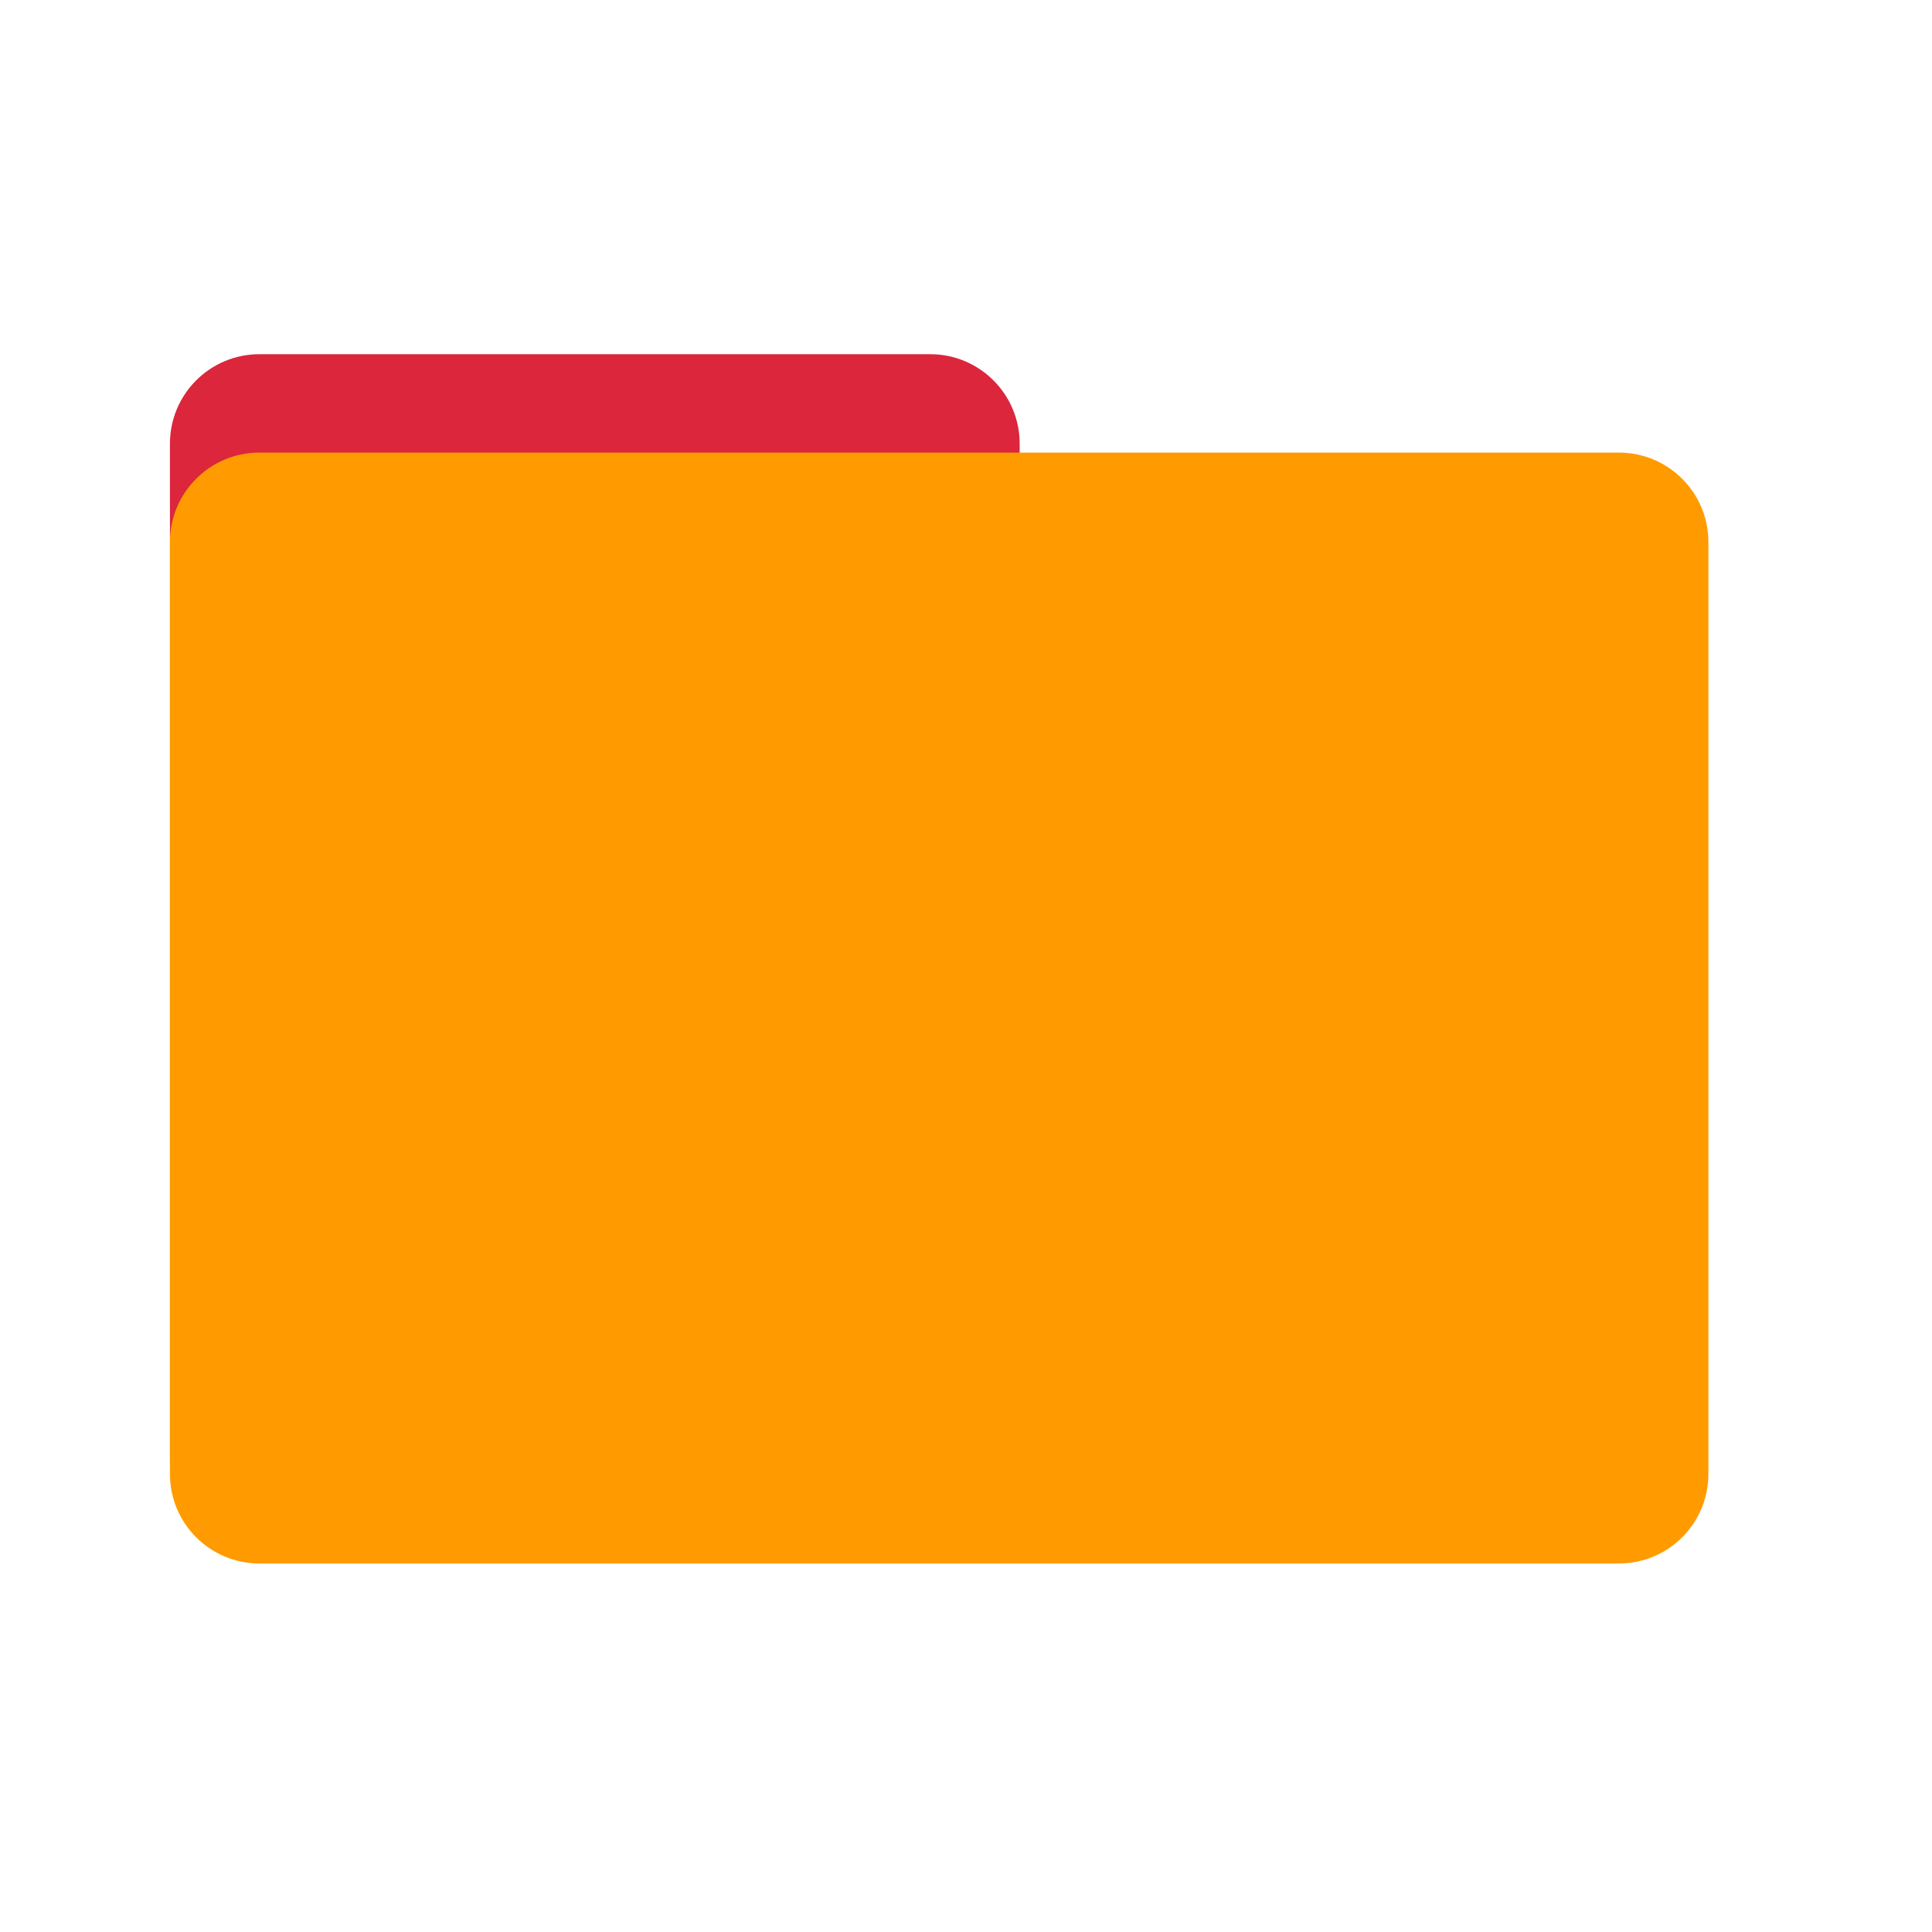
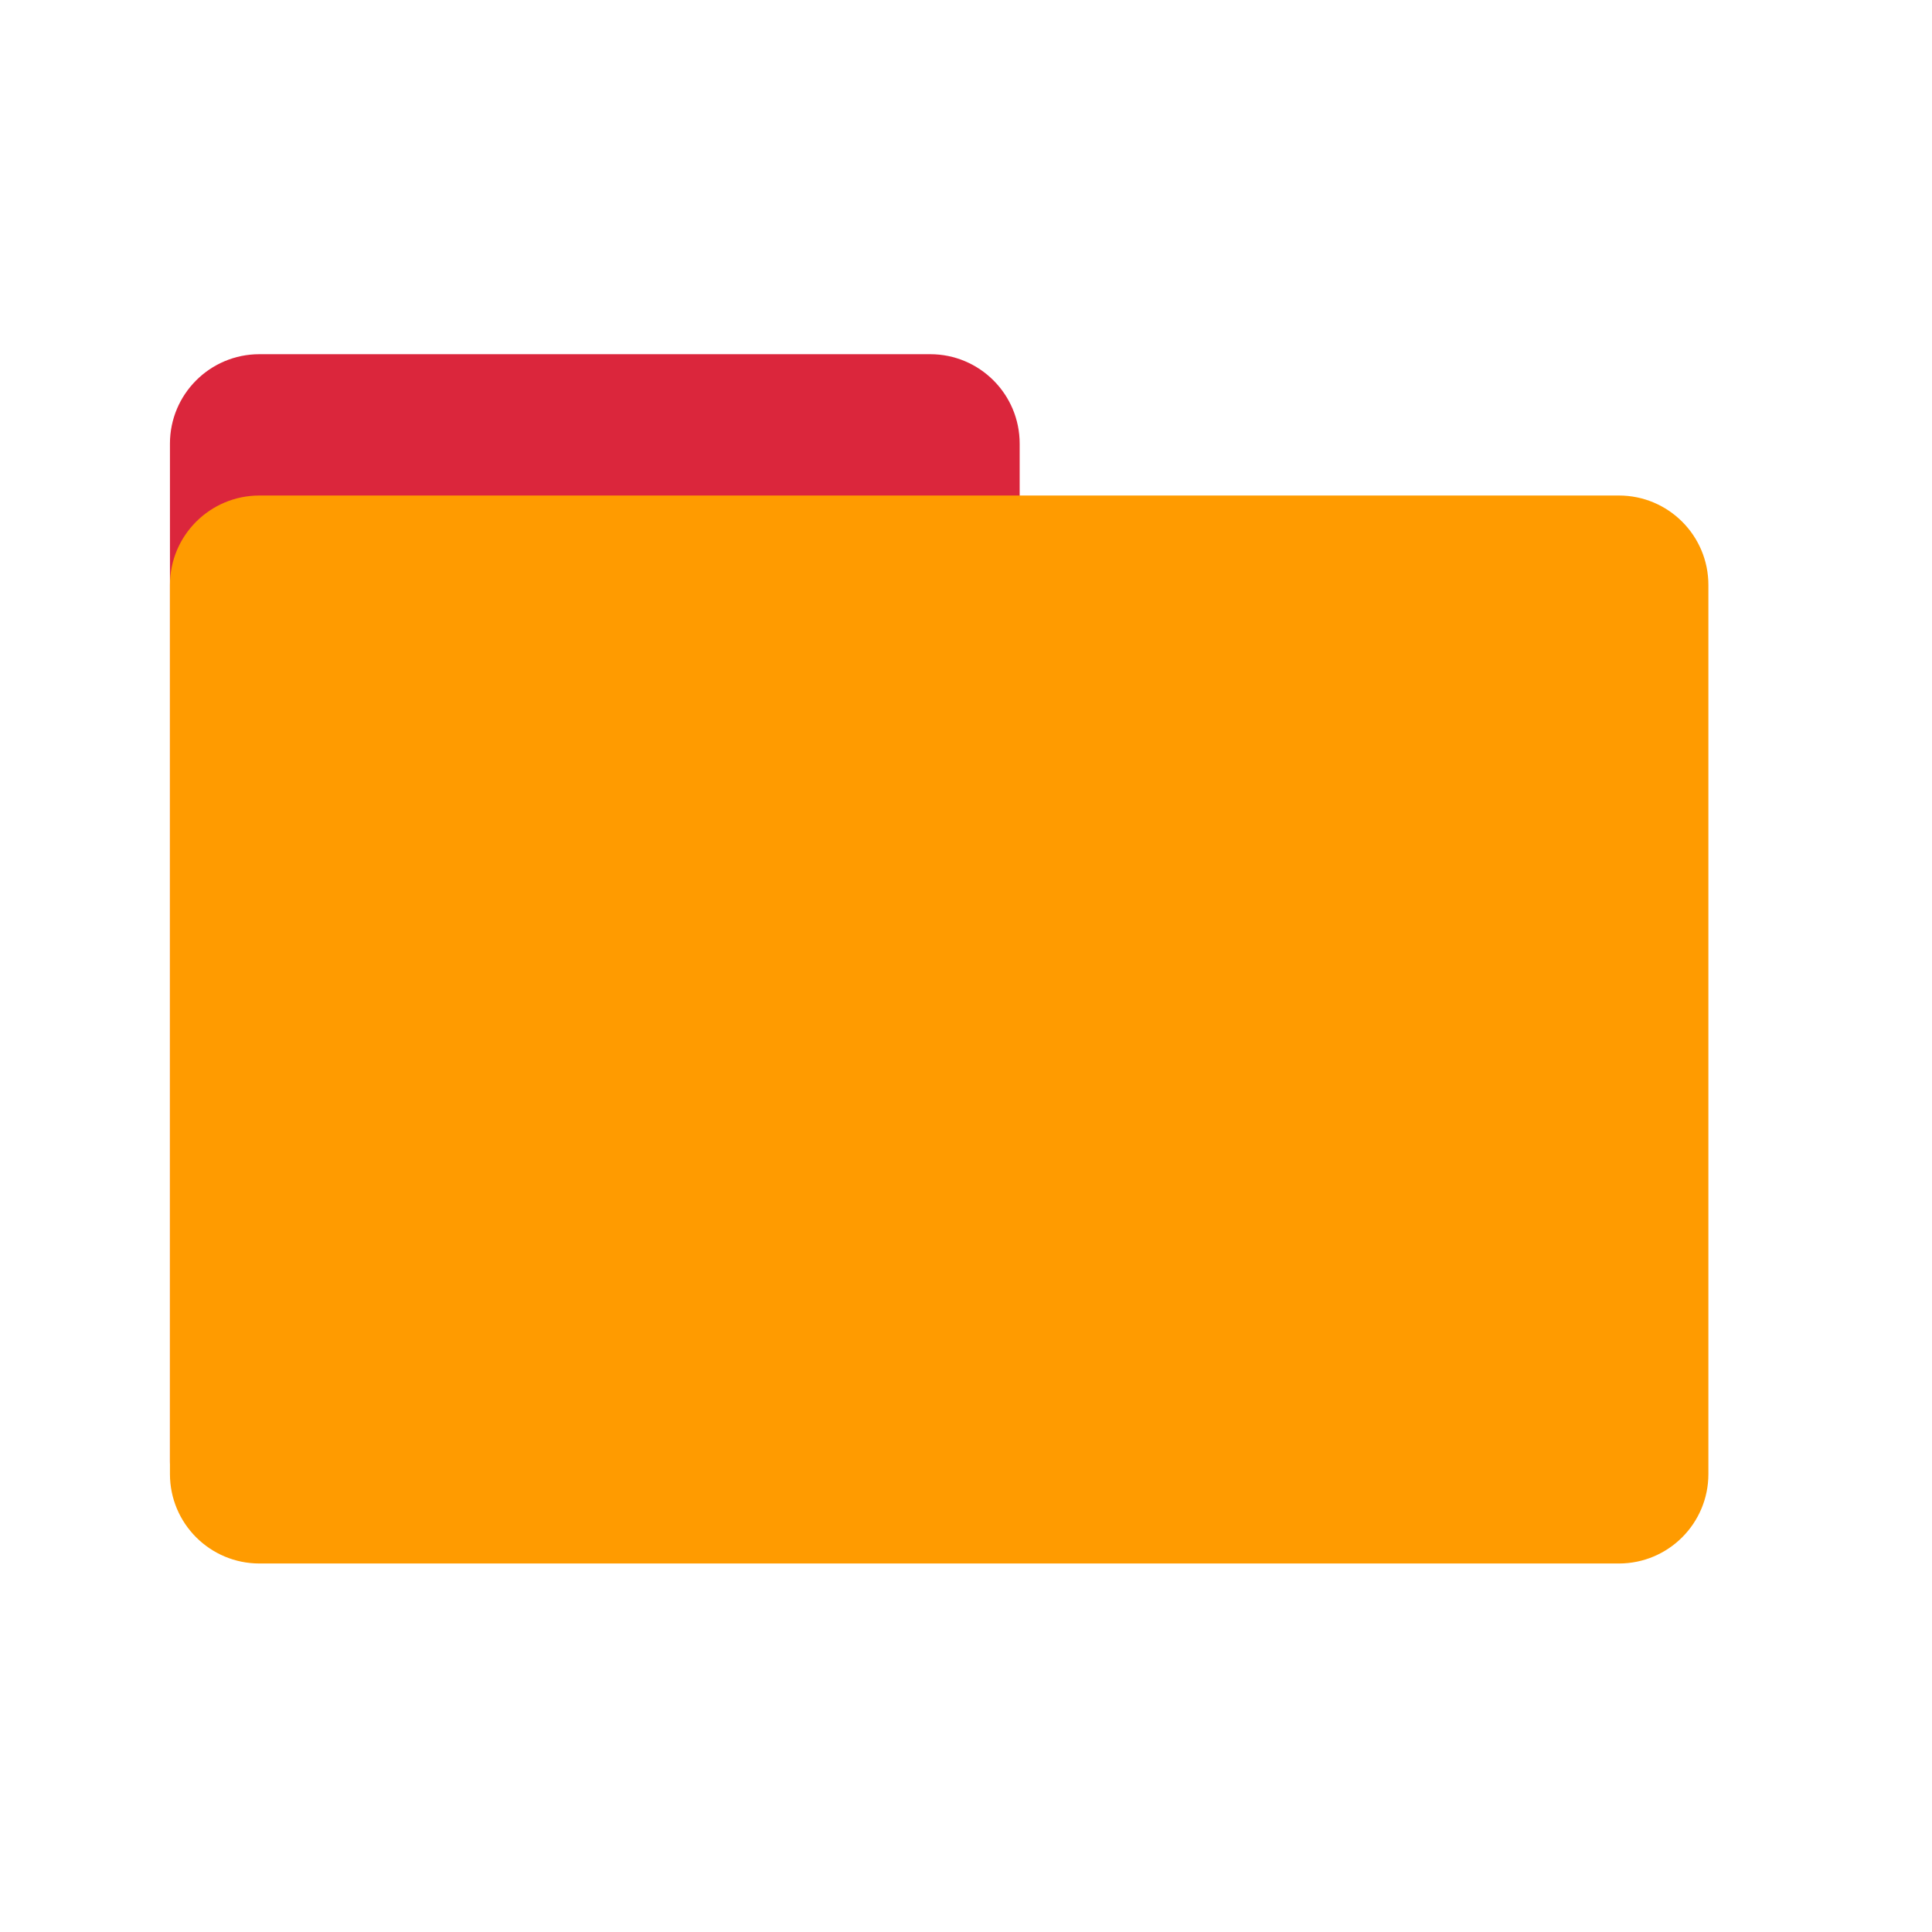
<svg xmlns="http://www.w3.org/2000/svg" width="1080" height="1080" viewBox="0 0 1080 1080" fill="none">
  <path d="M95 248C95 220.386 117.386 198 145 198L520 198C547.614 198 570 220.386 570 248L570 817C570 844.614 547.614 867 520 867L145 867C117.386 867 95 844.614 95 817L95 248Z" fill="#DB263C" />
-   <path d="M95 303C95 275.386 117.386 253 145 253L905 253C932.614 253 955 275.386 955 303L955 824C955 851.614 932.614 874 905 874L145 874C117.386 874 95 851.614 95 824L95 303Z" fill="#FF9B00" />
+   <path d="M95 327C95 299.386 117.386 277 145 277L905 277C932.614 277 955 299.386 955 327L955 824C955 851.614 932.614 874 905 874L145 874C117.386 874 95 851.614 95 824L95 327Z" fill="#FF9B00" />
</svg>
